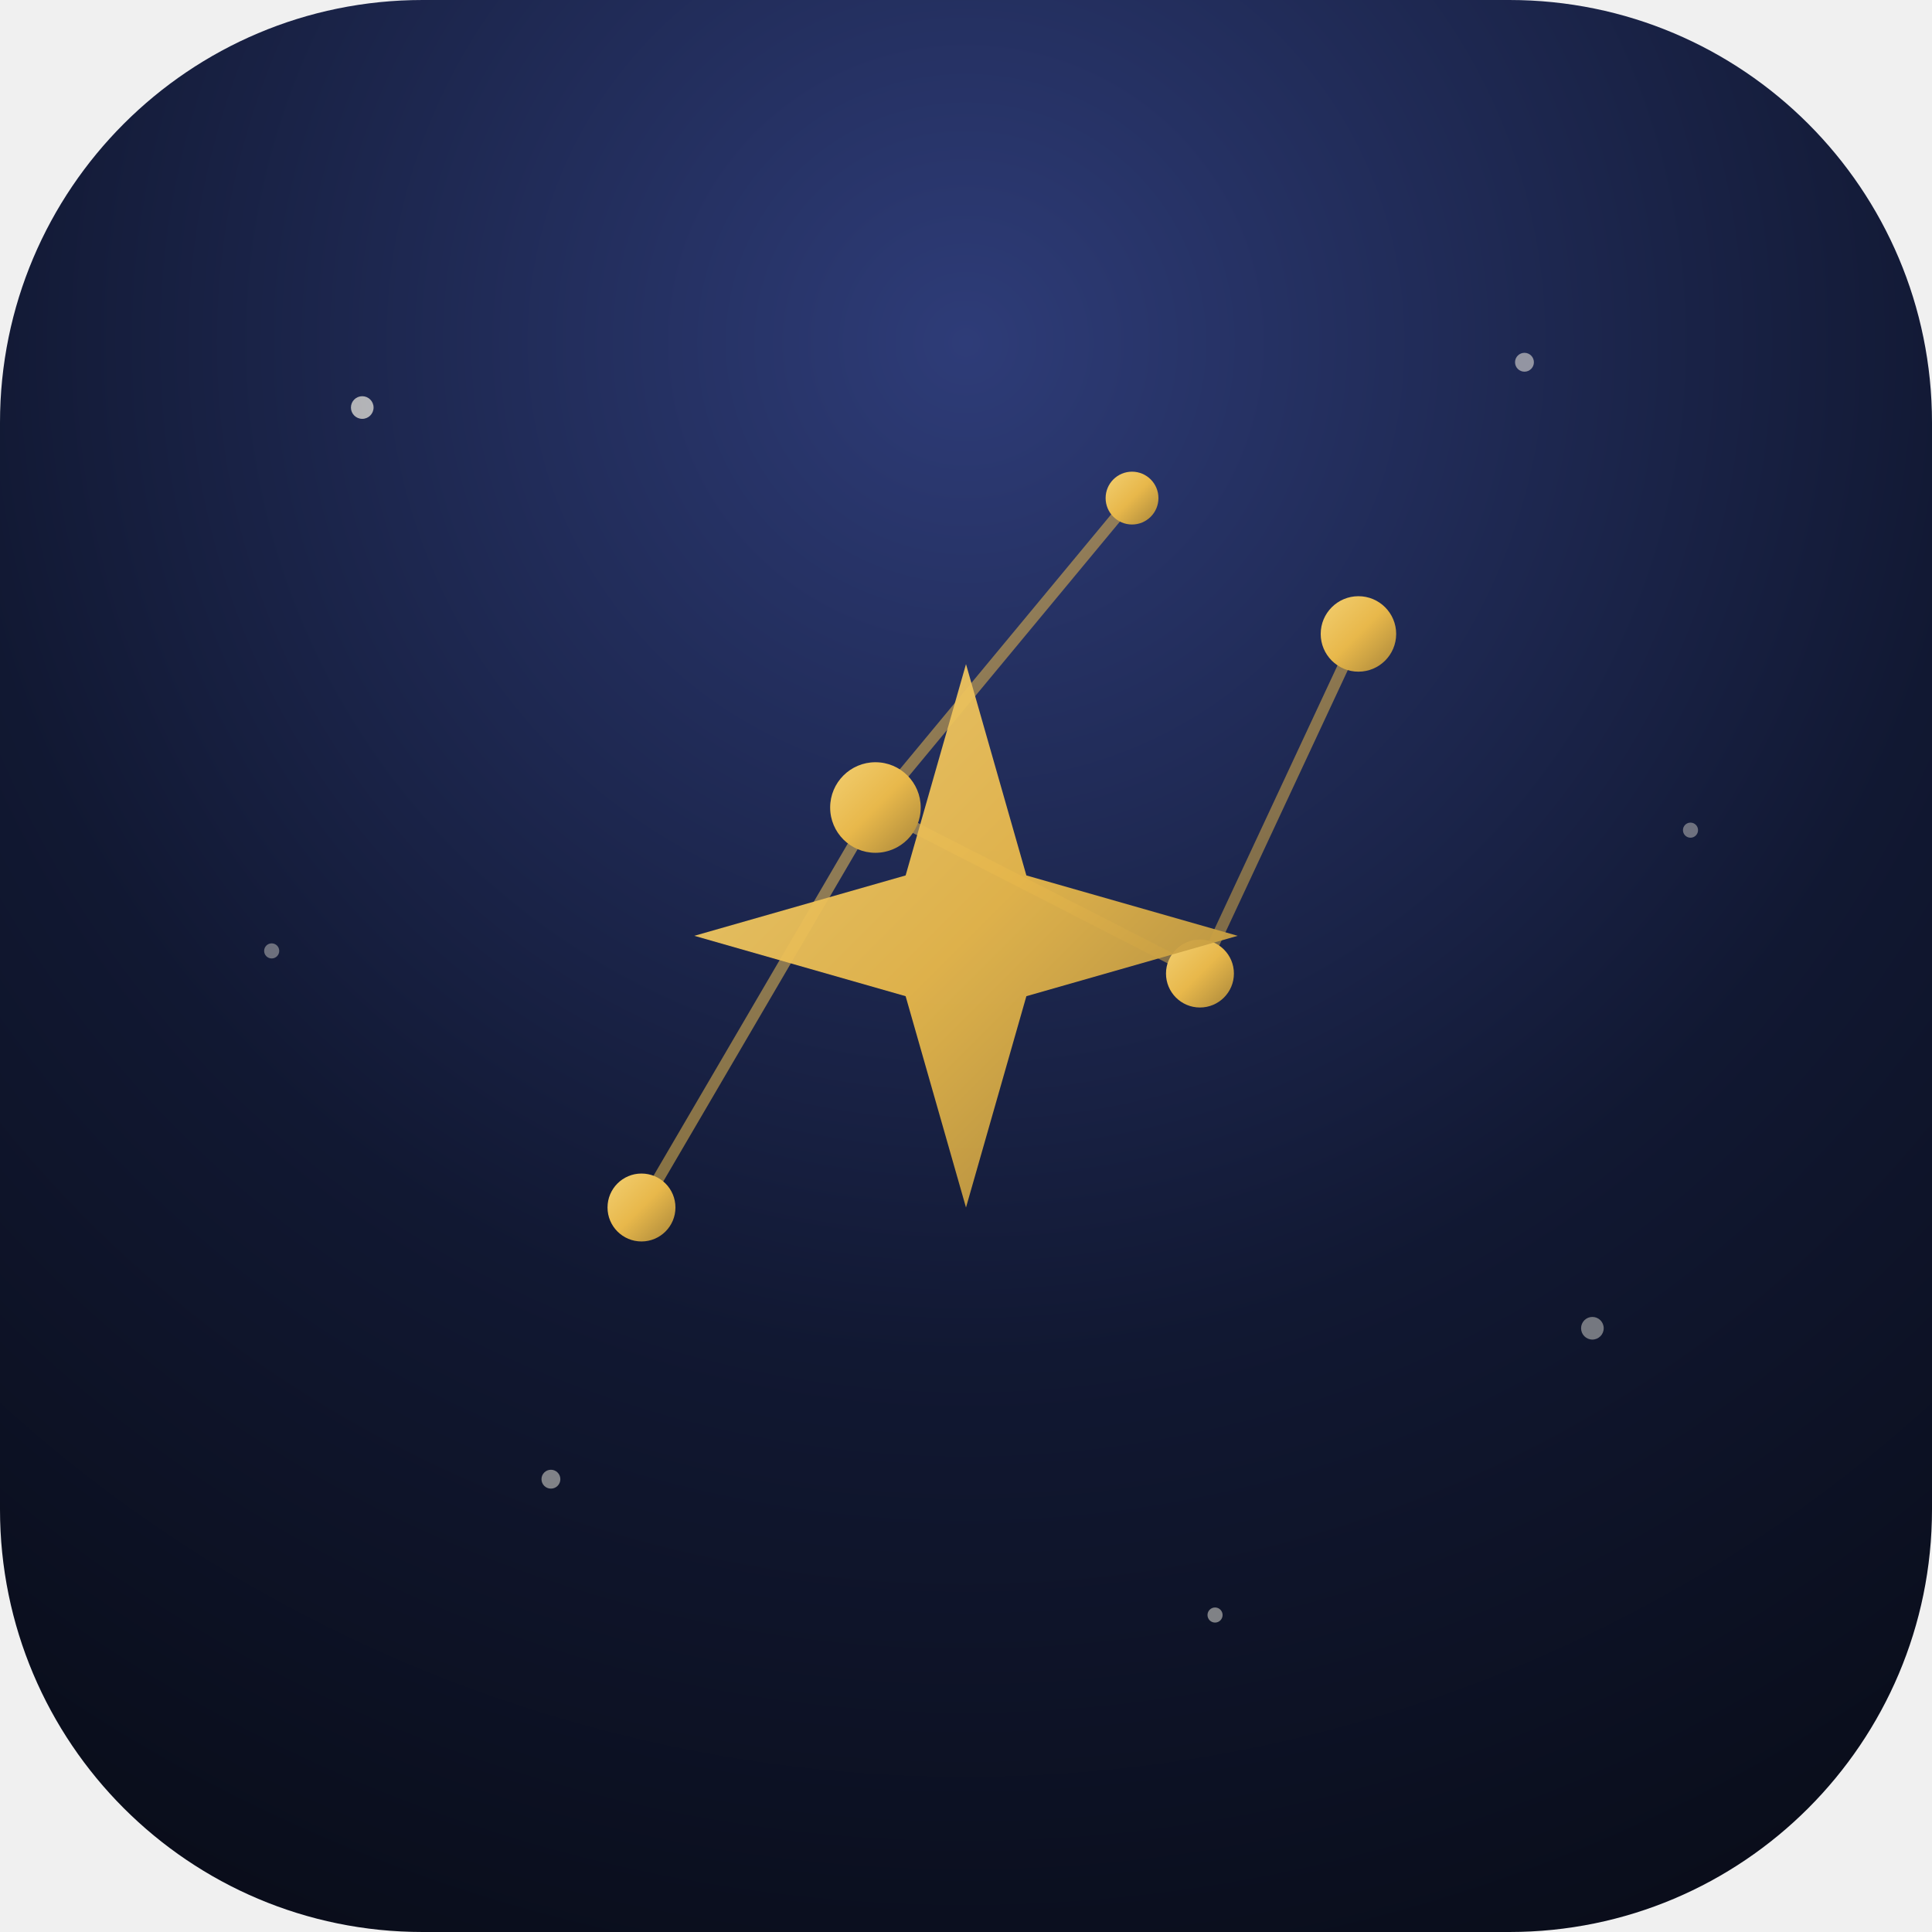
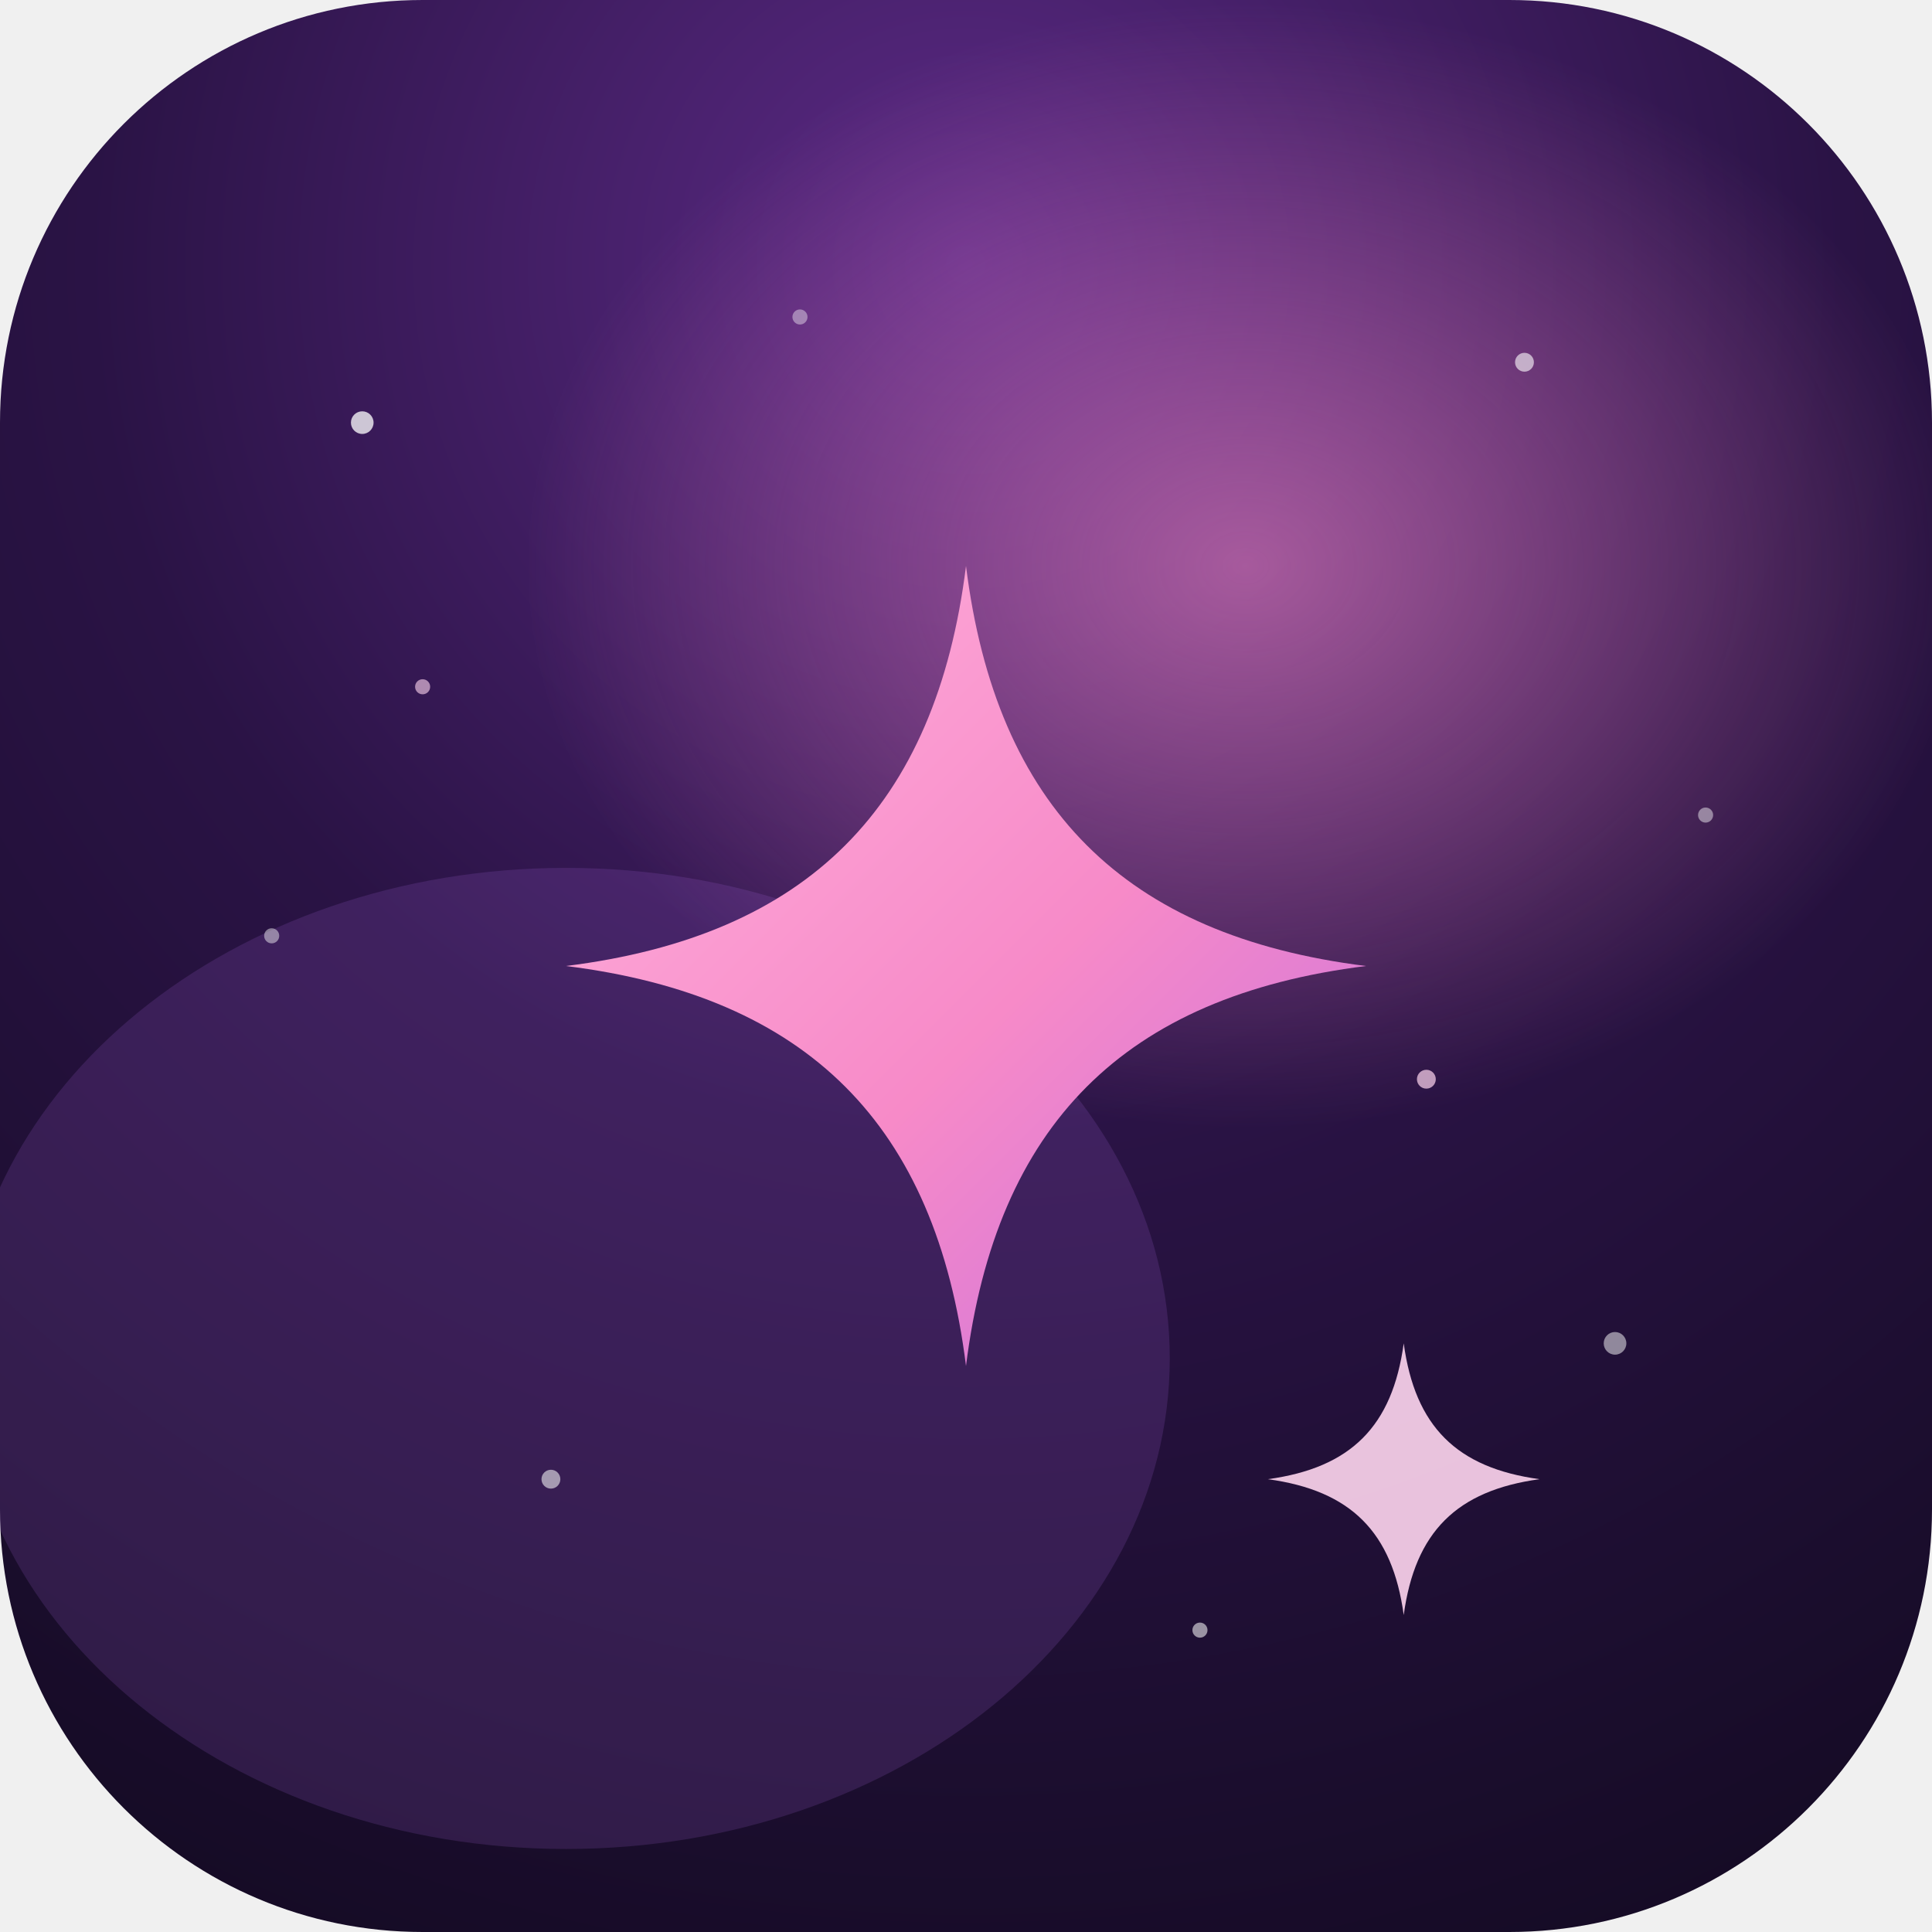
<svg xmlns="http://www.w3.org/2000/svg" viewBox="0 0 512 512">
  <defs>
-     <radialGradient id="sky" cx="50%" cy="18%" r="95%">
-       <stop offset="0%" stop-color="#2e3c78" />
-       <stop offset="55%" stop-color="#111832" />
-       <stop offset="100%" stop-color="#080b16" />
+     <radialGradient id="sky" cx="50%" cy="14%" r="100%">
+       <stop offset="0%" stop-color="#5c2a86" />
+       <stop offset="45%" stop-color="#2a1345" />
+       <stop offset="100%" stop-color="#120a20" />
    </radialGradient>
-     <linearGradient id="brass" x1="0%" y1="0%" x2="100%" y2="100%">
-       <stop offset="0%" stop-color="#f2cf72" />
-       <stop offset="50%" stop-color="#e8b84b" />
-       <stop offset="100%" stop-color="#a8863a" />
+     <radialGradient id="glow" cx="50%" cy="50%" r="50%">
+       <stop offset="0%" stop-color="#f78ac8" stop-opacity=".55" />
+       <stop offset="100%" stop-color="#f78ac8" stop-opacity="0" />
+     </radialGradient>
+     <linearGradient id="blossom" x1="0%" y1="0%" x2="100%" y2="100%">
+       <stop offset="0%" stop-color="#ffb3dd" />
+       <stop offset="55%" stop-color="#f78ac8" />
+       <stop offset="100%" stop-color="#c46fe0" />
    </linearGradient>
  </defs>
  <rect width="512" height="512" rx="112" fill="url(#sky)" />
-   <g fill="#f2efe4">
-     <circle cx="96" cy="108" r="3" opacity=".7" />
-     <circle cx="404" cy="96" r="2.5" opacity=".55" />
-     <circle cx="146" cy="392" r="2.5" opacity=".5" />
-     <circle cx="422" cy="352" r="3" opacity=".45" />
-     <circle cx="322" cy="428" r="2" opacity=".5" />
-     <circle cx="72" cy="252" r="2" opacity=".4" />
-     <circle cx="448" cy="220" r="2" opacity=".4" />
+   <ellipse cx="330" cy="150" rx="190" ry="150" fill="url(#glow)" />
+   <ellipse cx="150" cy="360" rx="160" ry="130" fill="#b26eeb" opacity=".16" />
+   <g fill="#ffffff">
+     <circle cx="96" cy="112" r="3" opacity=".75" />
+     <circle cx="404" cy="96" r="2.5" opacity=".6" />
+     <circle cx="146" cy="392" r="2.5" opacity=".55" />
+     <circle cx="428" cy="356" r="3" opacity=".5" />
+     <circle cx="318" cy="432" r="2" opacity=".55" />
+     <circle cx="72" cy="248" r="2" opacity=".45" />
+     <circle cx="452" cy="216" r="2" opacity=".45" />
+     <circle cx="212" cy="84" r="2" opacity=".4" />
  </g>
-   <g stroke="url(#brass)" stroke-width="3" stroke-linecap="round" fill="none" opacity=".55">
-     <path d="M170 320 L232 214 L318 258 L360 168" />
-     <path d="M232 214 L300 132" />
+   <g fill="#ffd6f0">
+     <circle cx="378" cy="286" r="2.5" opacity=".7" />
+     <circle cx="112" cy="182" r="2" opacity=".6" />
  </g>
-   <g fill="url(#brass)">
-     <circle cx="170" cy="320" r="9" />
-     <circle cx="232" cy="214" r="12" />
-     <circle cx="318" cy="258" r="9" />
-     <circle cx="360" cy="168" r="10" />
-     <circle cx="300" cy="132" r="7" />
-   </g>
-   <path fill="url(#brass)" d="M256 176     L272 232 L328 248 L272 264 L256 320 L240 264 L184 248 L240 232 Z" opacity=".95" />
+   <path fill="url(#blossom)" d="M256 150     C264 214 298 248 362 256     C298 264 264 298 256 362     C248 298 214 264 150 256     C214 248 248 214 256 150 Z" />
+   <path fill="#ffd6f0" opacity=".9" d="M372 356     C375 378 386 389 408 392     C386 395 375 406 372 428     C369 406 358 395 336 392     C358 389 369 378 372 356 Z" />
</svg>
